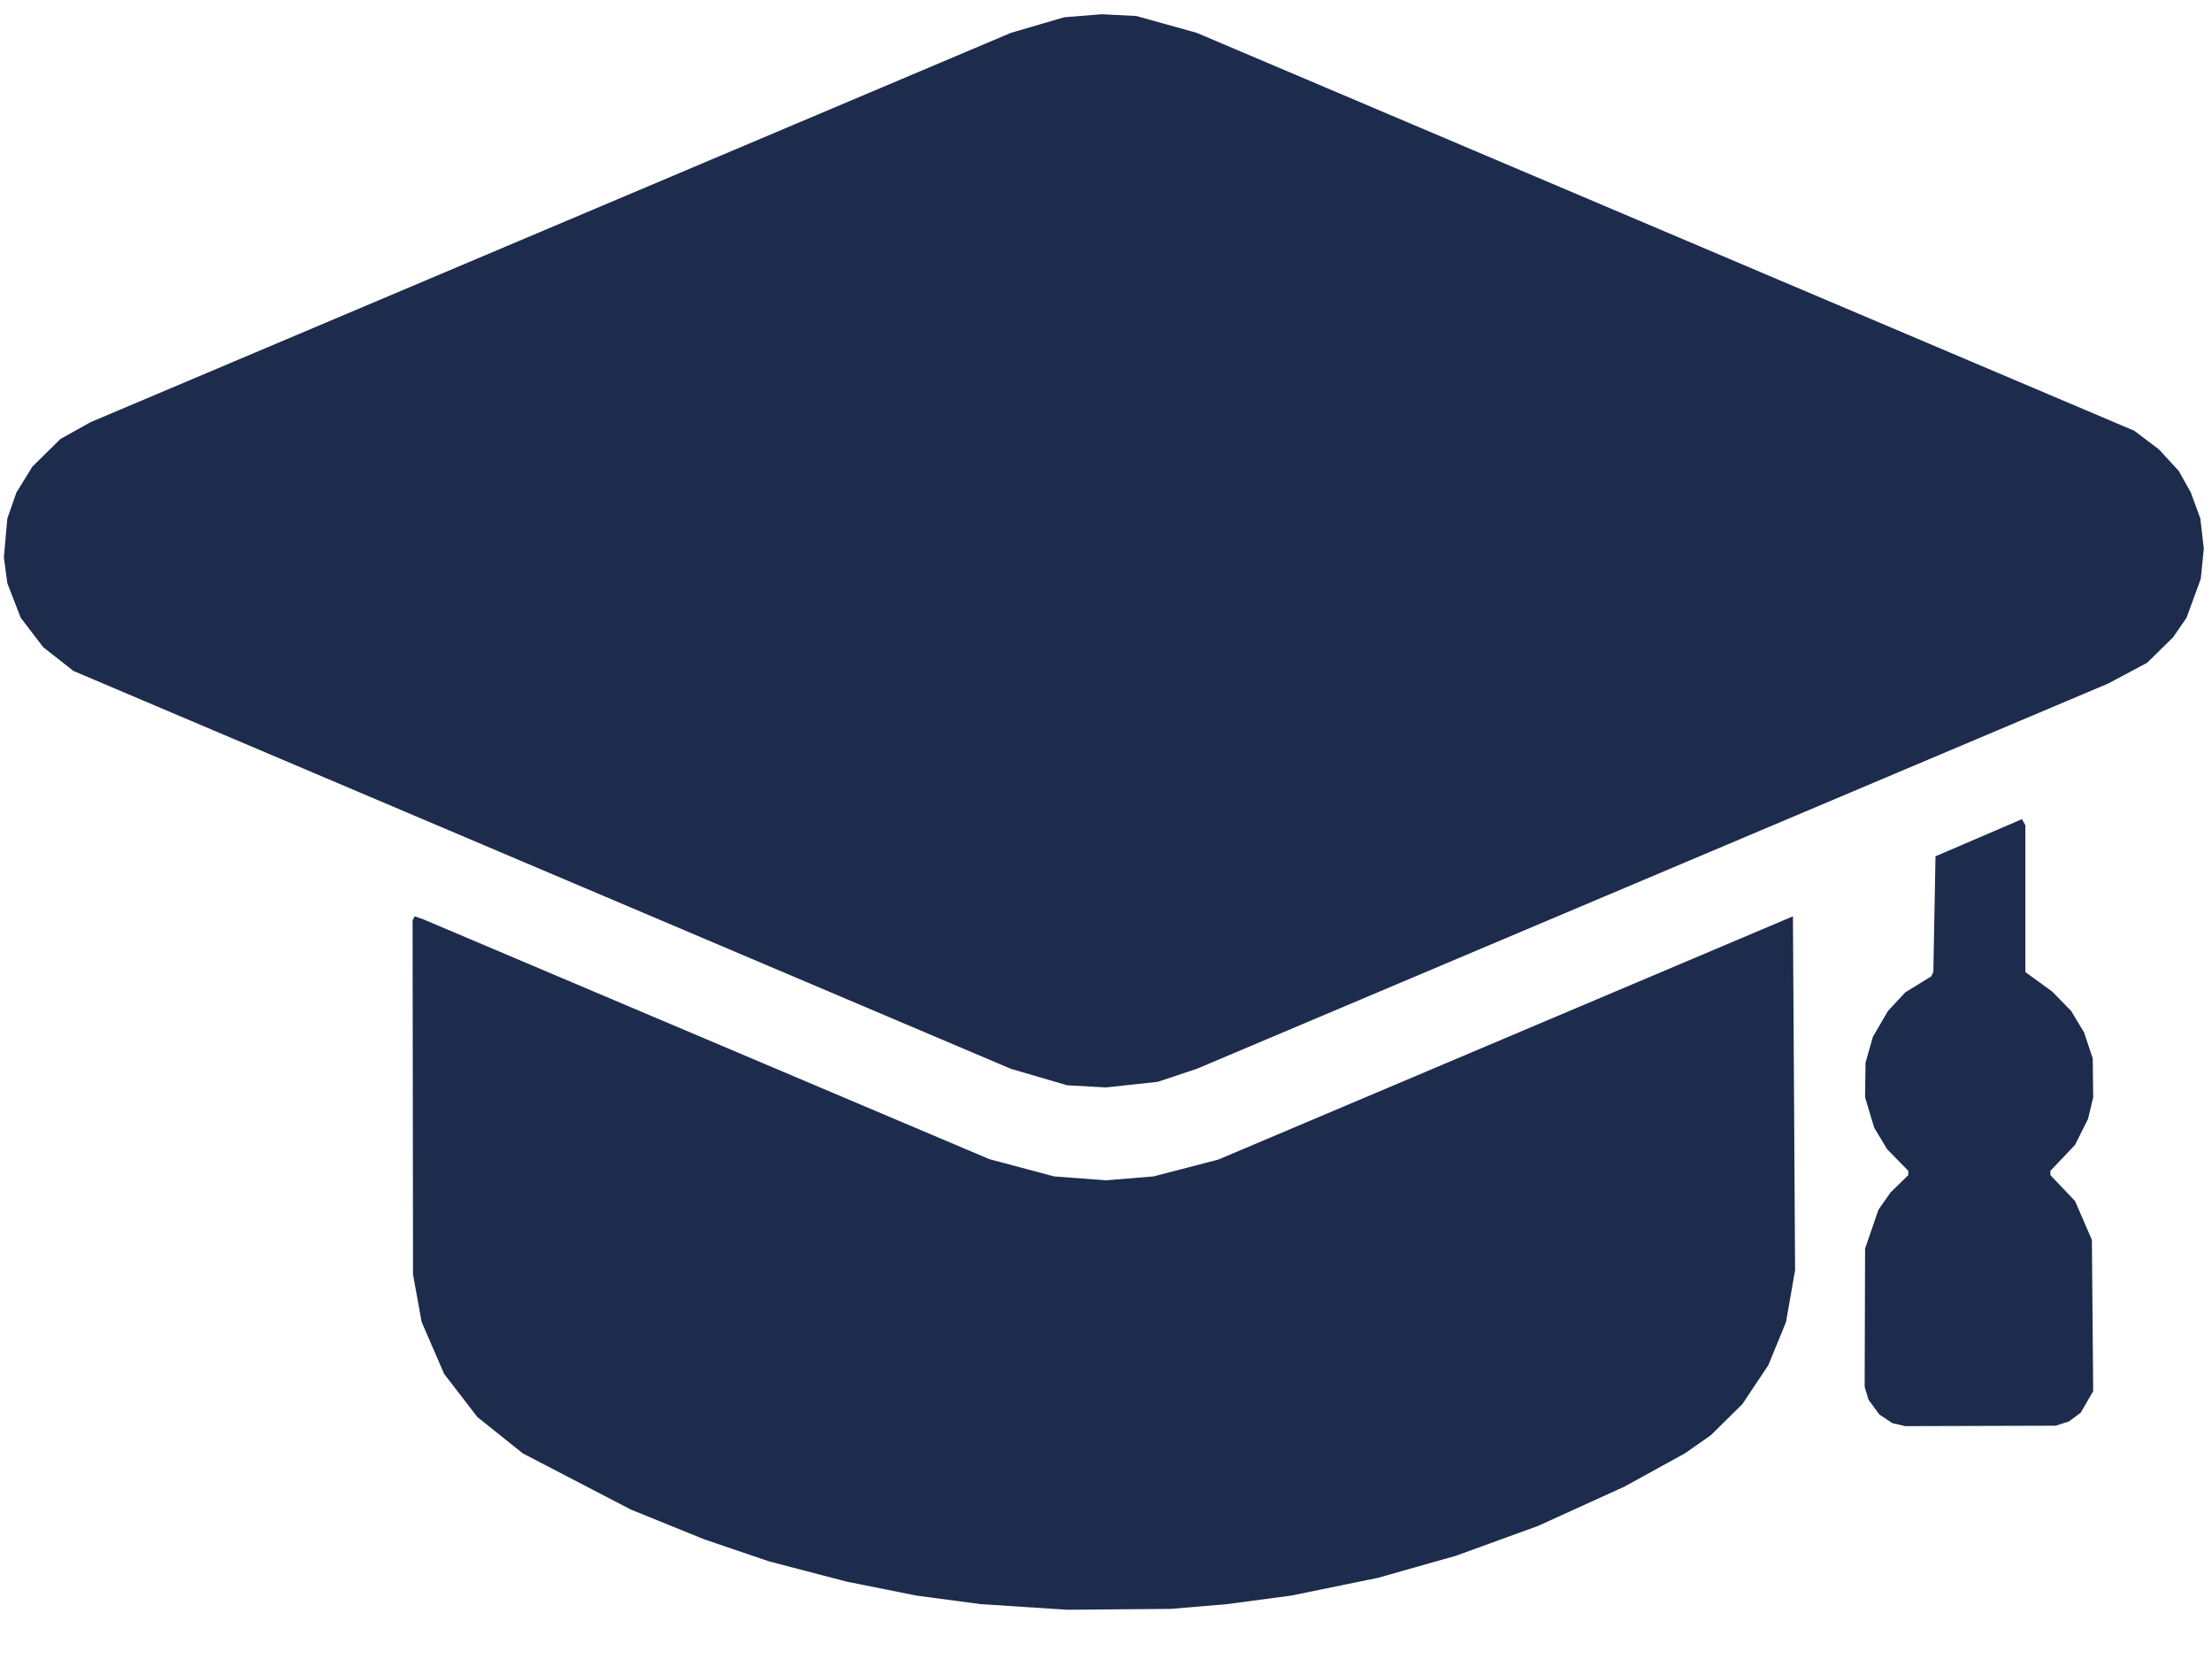
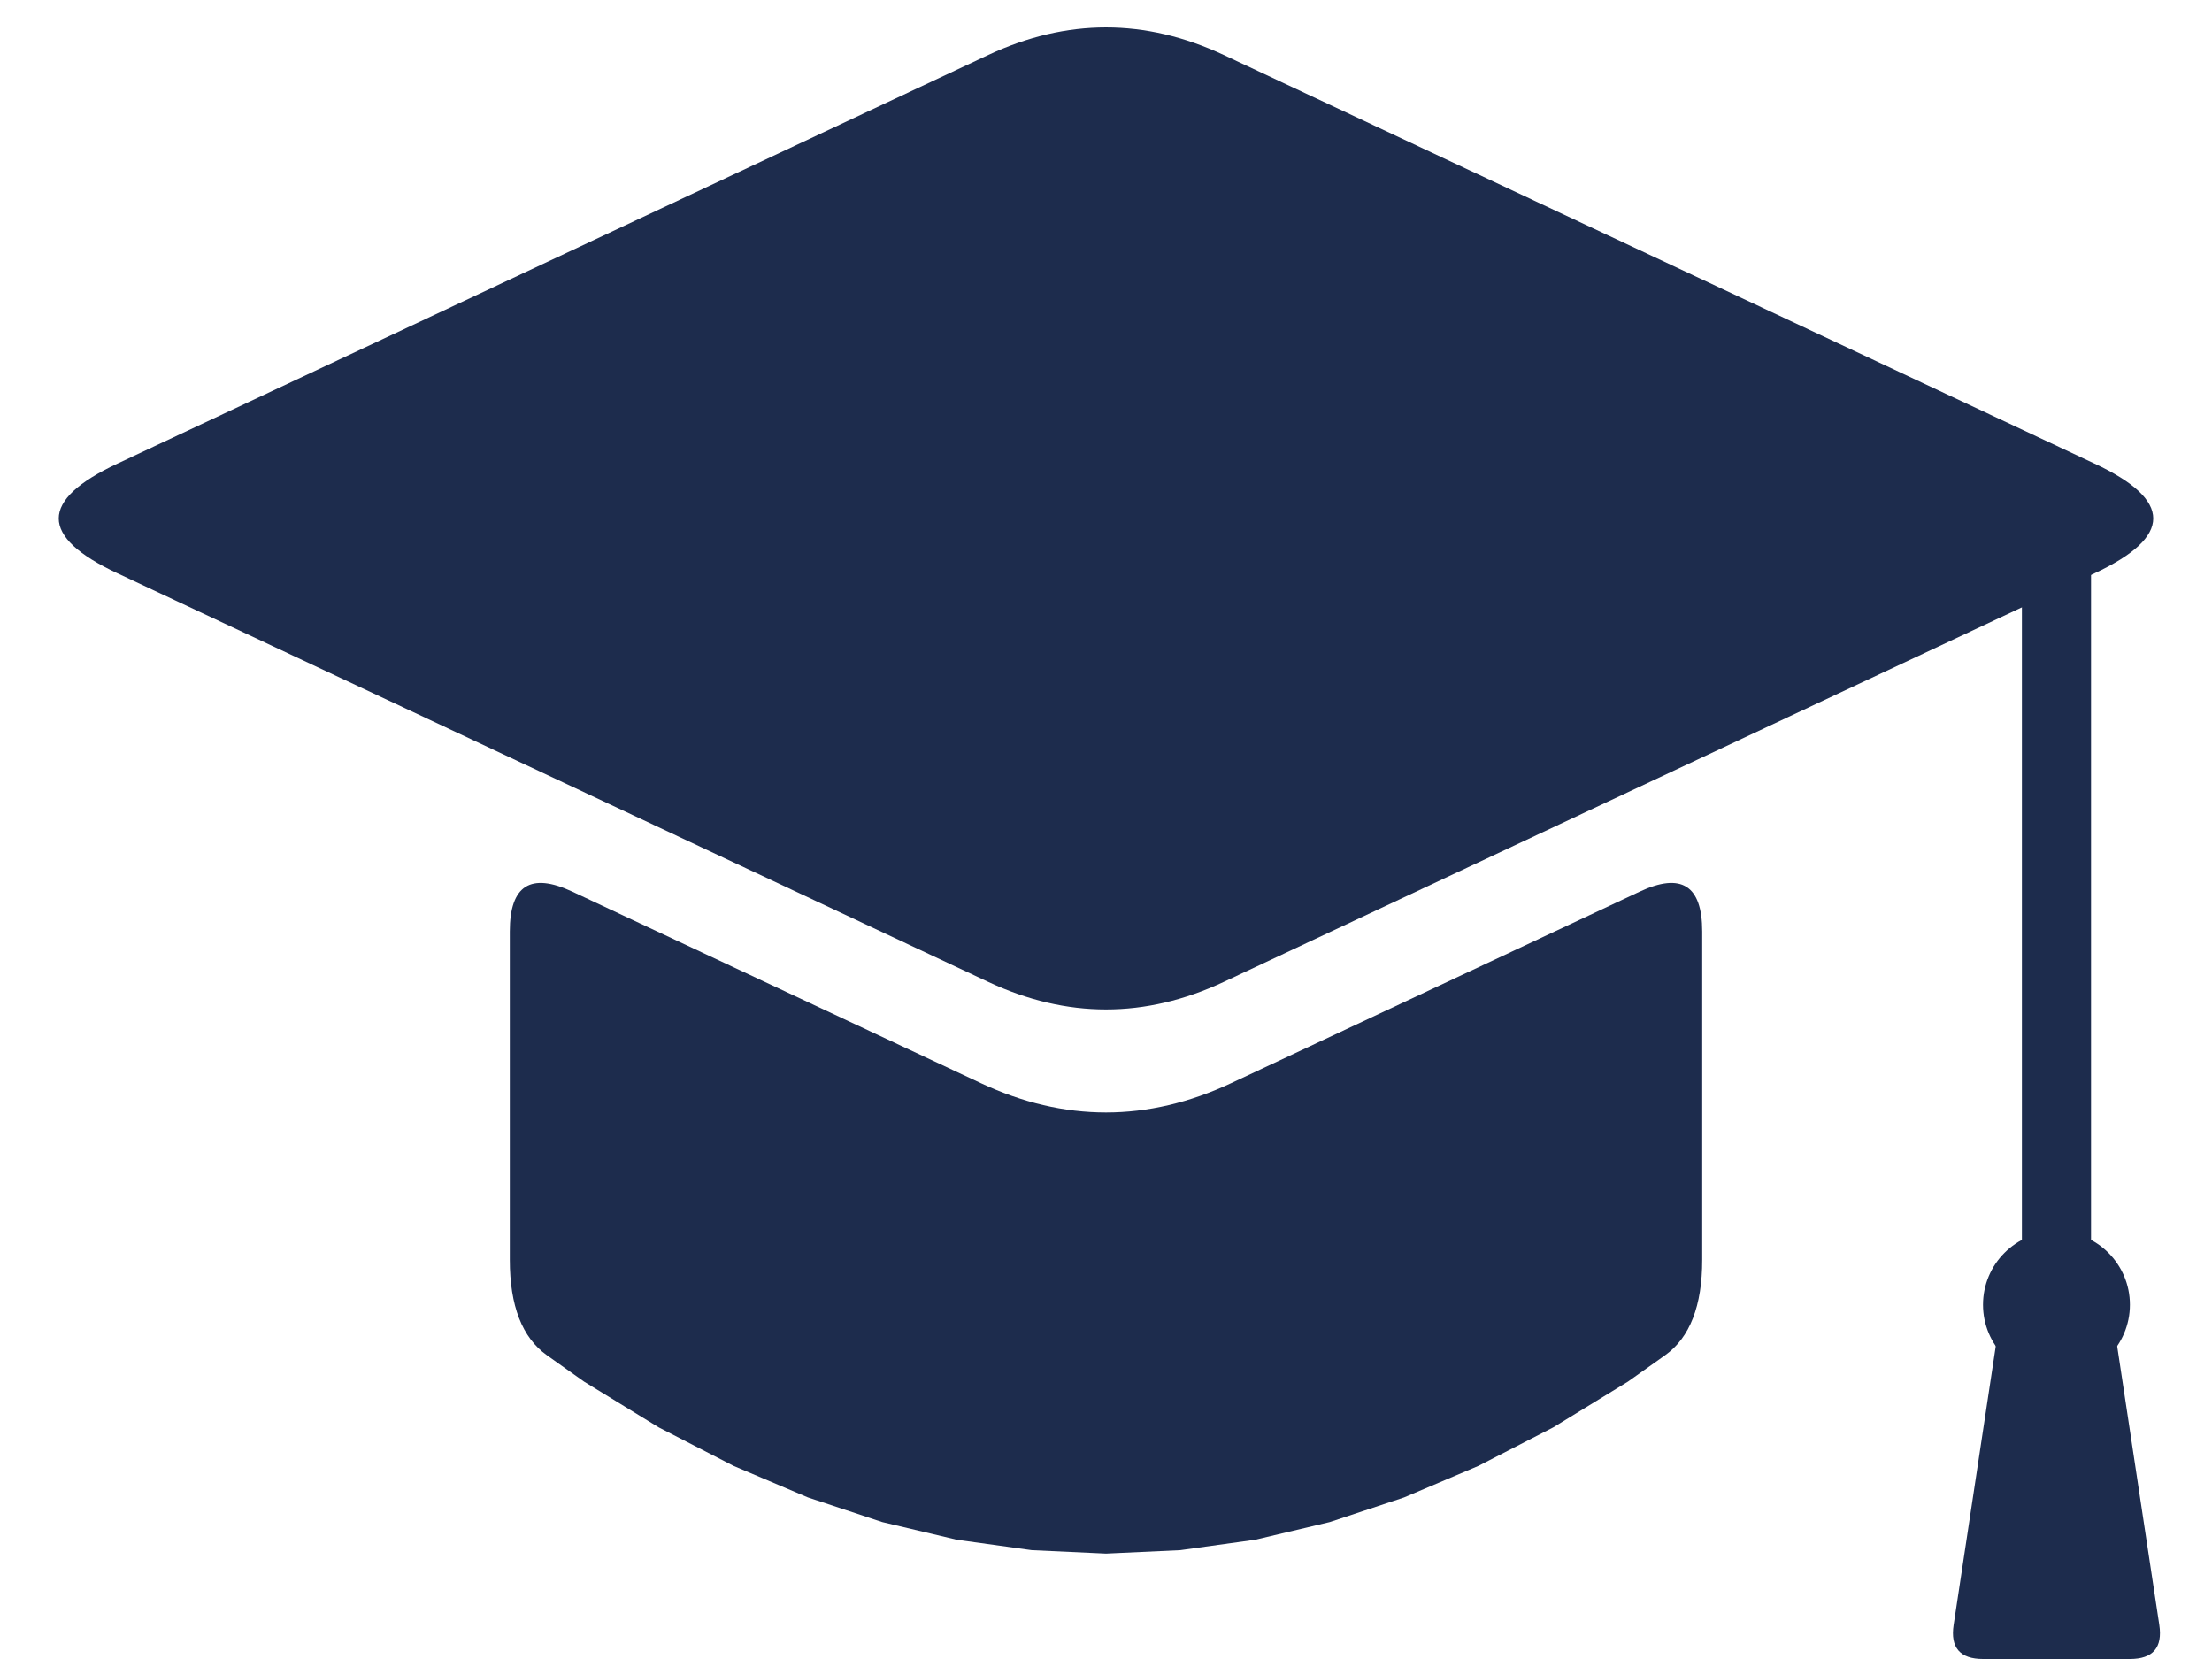
- <svg xmlns="http://www.w3.org/2000/svg" viewBox="0 64 512 384">
+ <svg xmlns="http://www.w3.org/2000/svg" viewBox="0 0 512 384">
  <style>
    path { fill: #1d2c4d; }
    @media (prefers-color-scheme: dark) {
      path { fill: #e6ebf4; }
    }
  </style>
-   <path d="M246.3 68L255 67.3L263 67.7L277 71.6L494 163.7L499.7 168L504.3 173L507.1 178L509.3 184L510.1 191L509.4 198L506.1 207L503 211.5L497 217.4L488 222.2L277 311.4L268 314.4L256 315.7L247 315.2L234 311.4L17 219.3L10 213.8L4.8 207L1.7 199L0.9 193L1.7 184L3.8 178L7.5 172L14 165.6L21 161.7L234 71.6ZM467.1 254L468 253.6L468.8 255L468.8 289L475 293.5L479.4 298L482.4 303L484.4 309L484.5 318L483.3 323L480.3 329L474.6 335L474.6 336L480.3 342L484.2 351L484.5 386L481.6 391L478.9 393L475.8 394L441 394.1L438 393.4L435 391.4L432.5 388L431.6 385L431.7 353L434.8 344L437.6 340L441.7 336L441.7 335L436.8 330L433.8 325L431.7 318L431.8 310L433.5 304L437 298L441 293.7L447 290L447.5 289L448 262.2ZM95.5 277L96 276.1L98 276.8L229 332.3L244 336.3L256 337.2L267 336.3L282 332.4L415 276.1L415.5 358L413.4 370L409.3 380L403.3 389L396 396.2L390 400.4L376 408.1L356 417.2L337 424.1L319 429.2L299 433.3L284 435.3L271 436.4L247 436.6L227 435.3L212 433.3L196 430.1L178 425.4L163 420.3L146 413.4L121 400.4L110.5 392L102.8 382L97.6 370L95.6 359Z" />
+   <path d="M27.2 132.7Q0.0 120.0 27.2 107.3L228.8 12.7Q256.0 0.0 283.2 12.7L484.8 107.3Q512.0 120.0 484.8 132.7L283.2 227.3Q256.0 240.0 228.8 227.3Z" />
+   <path d="M118.0 215.6Q118.0 199.6 132.5 206.4L227.0 250.7Q256.0 264.3 285.0 250.7L379.5 206.4Q394.0 199.6 394.0 215.6L394.0 291.6Q394.0 307.6 385.4 313.7L376.8 319.8Q376.8 319.8 376.8 319.8L359.5 330.4Q359.5 330.4 359.5 330.4L342.2 339.3Q342.2 339.3 342.2 339.3L325.0 346.6Q325.0 346.6 325.0 346.6L307.8 352.3Q307.8 352.3 307.8 352.3L290.5 356.4Q290.5 356.4 290.5 356.4L273.2 358.8Q273.2 358.8 273.2 358.8L256.0 359.6Q256.0 359.6 256.0 359.6L238.8 358.8Q238.8 358.8 238.8 358.8L221.5 356.4Q221.5 356.4 221.5 356.4L204.2 352.3Q204.2 352.3 204.2 352.3L187.0 346.6Q187.0 346.6 187.0 346.6L169.8 339.3Q169.8 339.3 169.8 339.3L152.5 330.4Q152.5 330.4 152.5 330.4L135.2 319.8Q135.2 319.8 135.2 319.8L126.6 313.7Q118.0 307.6 118.0 291.6Z" />
+   <path d="M468.0 126.9Q468.0 126.9 468.0 126.9L484.0 126.9Q484.0 126.9 484.0 126.9L484.0 302.0Q484.0 302.0 484.0 302.0L468.0 302.0Q468.0 302.0 468.0 302.0Z" />
+   <path d="M459 302a17 17 0 1 0 34 0a17 17 0 1 0 -34 0Z" />
+   <path d="M463.7 300.0Q464.0 298.0 466.0 298.0L486.0 298.0Q488.0 298.0 488.3 300.0L499.8 376.1Q501.0 384.0 493.0 384.0L459.0 384.0Q451.0 384.0 452.2 376.1Z" />
</svg>
